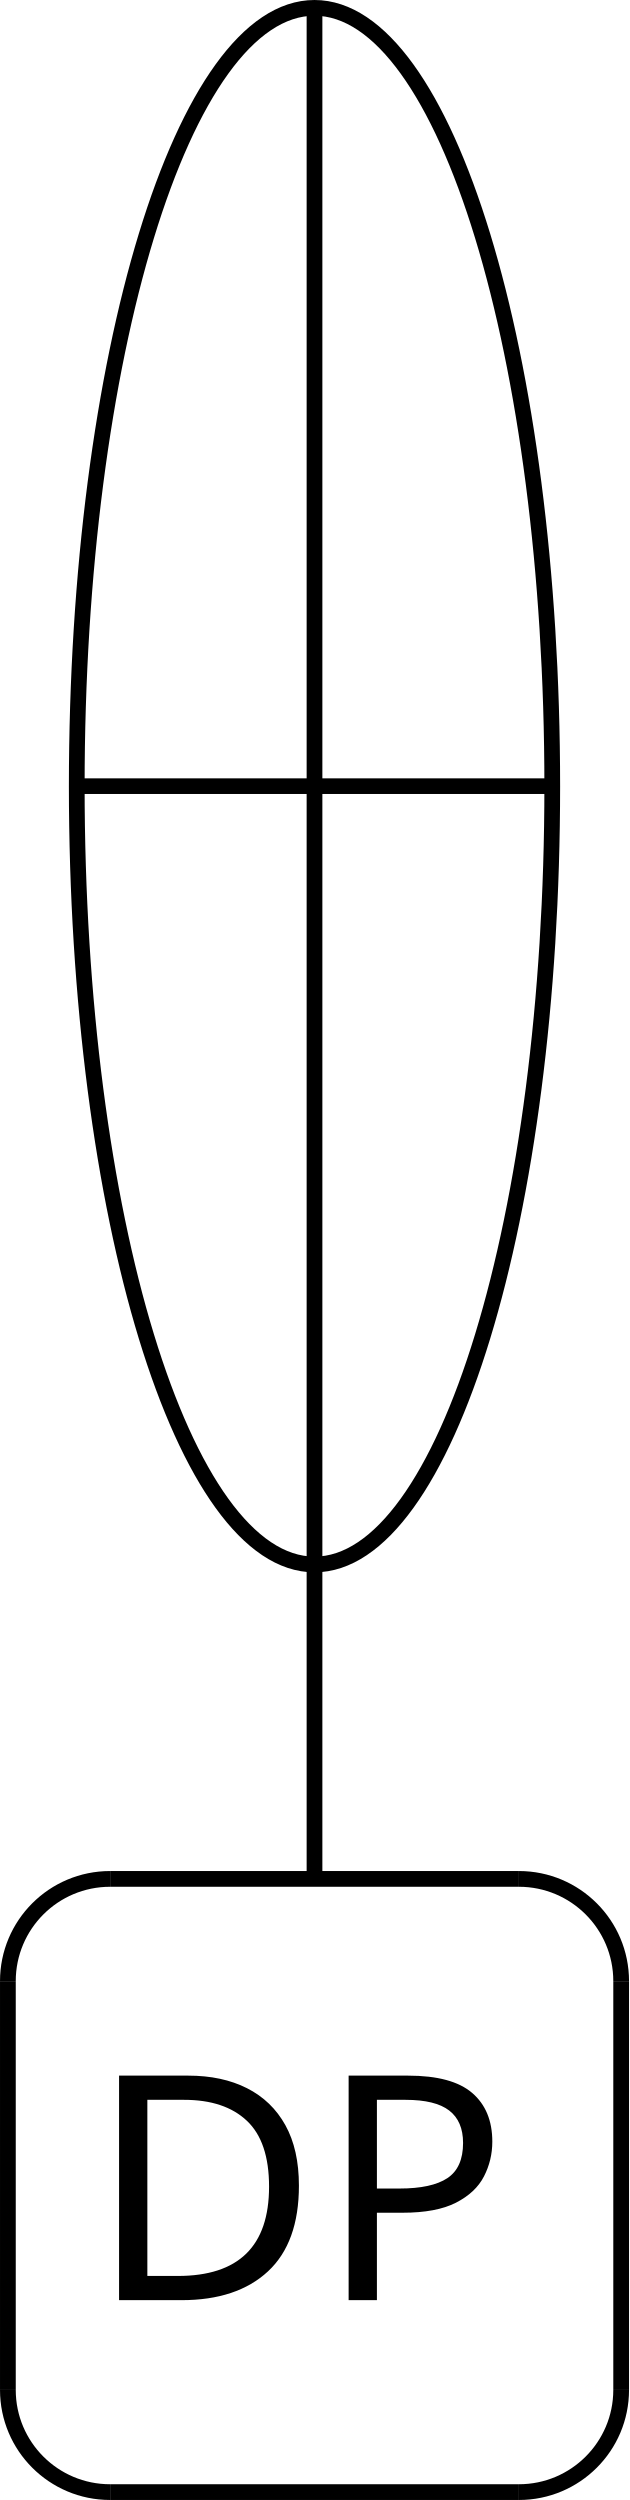
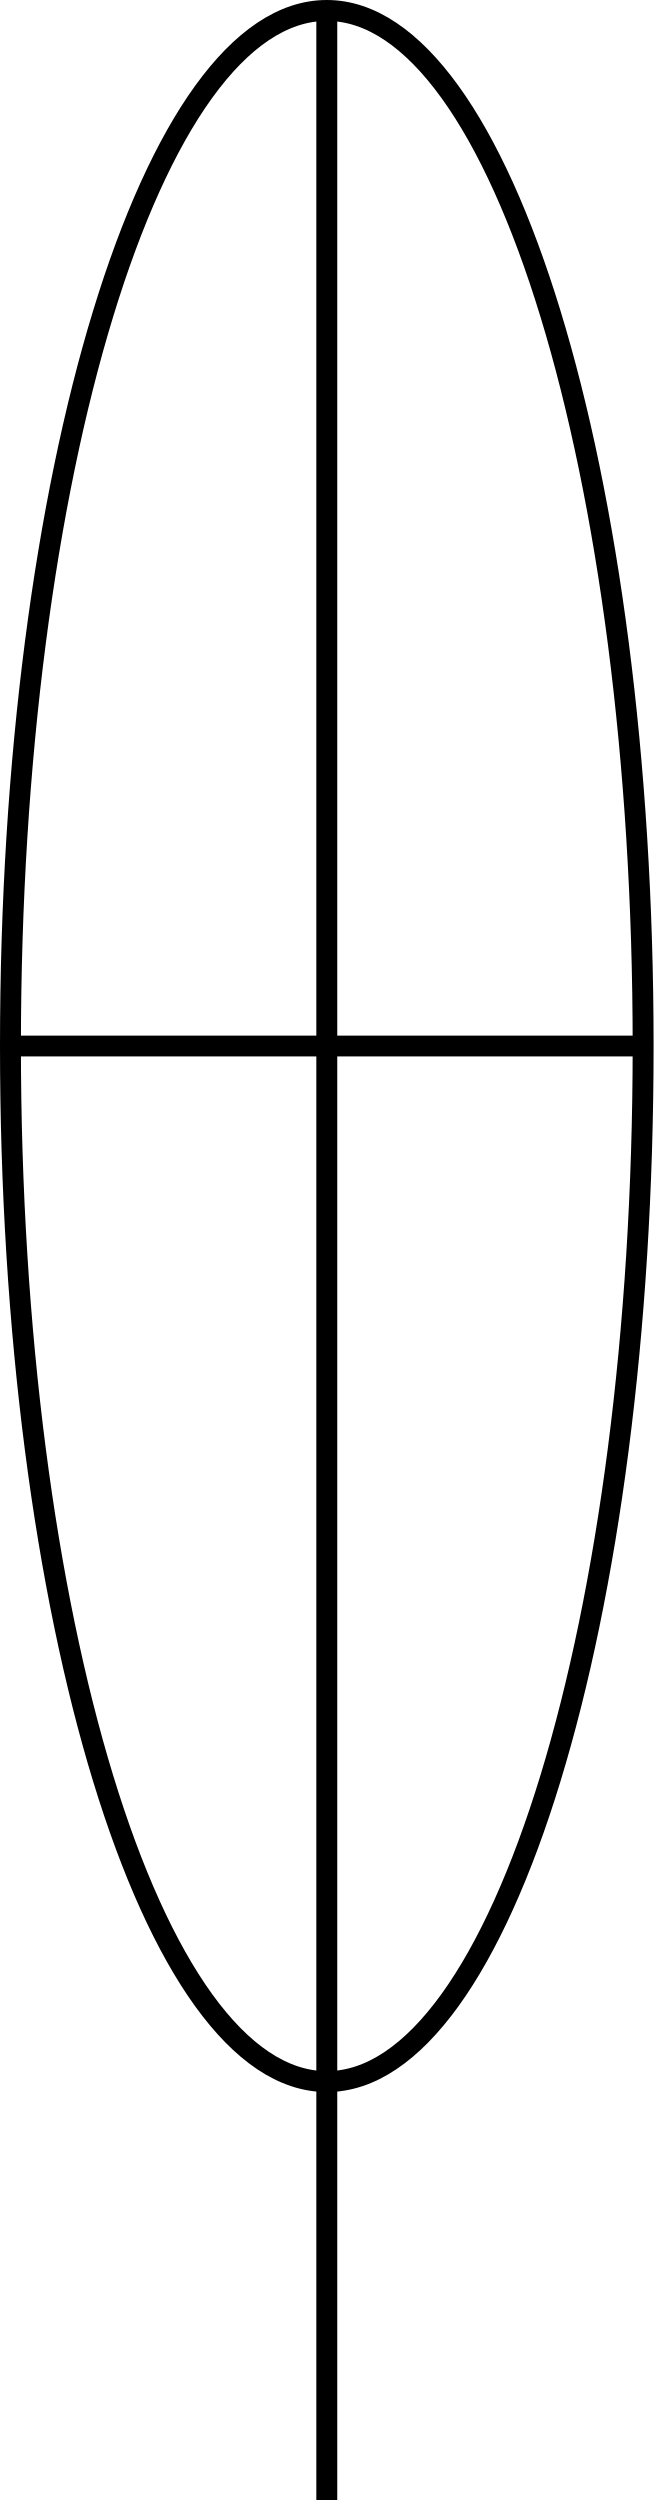
- <svg xmlns="http://www.w3.org/2000/svg" width="105.846mm" height="420.688mm" viewBox="0 0 105.846 420.688" version="1.1" id="svg6459">
+ <svg xmlns="http://www.w3.org/2000/svg" width="82.661mm" height="316.177mm" viewBox="0 0 82.661 316.177" version="1.1" id="svg6459">
  <defs id="defs6456" />
-   <ellipse rx="130.969" ry="40.007" transform="rotate(90)" id="ellipse686" cx="132.292" cy="-52.923" style="fill:none;stroke:#000000;stroke-width:2.646;stroke-miterlimit:4;stroke-dasharray:none" />
-   <polyline points="531.981,533.674 538.553,533.674 " id="polyline690" style="fill:none;stroke:#000000;stroke-width:0.219;stroke-miterlimit:4;stroke-dasharray:none" transform="matrix(12.17444,0,0,12.00733,-6463.655,-6275.708)" />
-   <g id="g6351" transform="matrix(0.4144068,0,0,0.4144076,-158.8155,-116.9917)" style="stroke-width:6.385;stroke-miterlimit:4;stroke-dasharray:none">
-     <g id="g12097-8" transform="matrix(32.61278,0,0,32.61297,48080.575,111039.61)" style="stroke-width:0.196;stroke-miterlimit:4;stroke-dasharray:none">
-       <path d="m -1461.164,-3372.718 a 1.273,1.273 0 0 0 -1.273,1.273" id="path1112-2" style="fill:none;stroke:#000000;stroke-width:0.196;stroke-miterlimit:4;stroke-dasharray:none" />
-       <path d="m -1462.437,-3366.355 a 1.273,1.273 0 0 0 1.273,1.272" id="path1114-9" style="fill:none;stroke:#000000;stroke-width:0.196;stroke-miterlimit:4;stroke-dasharray:none" />
-       <path d="m -1456.074,-3365.083 a 1.273,1.273 0 0 0 1.273,-1.272" id="path1116-9" style="fill:none;stroke:#000000;stroke-width:0.196;stroke-miterlimit:4;stroke-dasharray:none" />
-       <polyline points="538.271,375.944 533.181,375.944 " id="polyline1118-6" style="fill:none;stroke:#000000;stroke-width:0.196;stroke-miterlimit:4;stroke-dasharray:none" transform="translate(-1994.345,-3741.027)" />
-       <polyline points="533.181,368.309 538.271,368.309 " id="polyline1120-0" style="fill:none;stroke:#000000;stroke-width:0.196;stroke-miterlimit:4;stroke-dasharray:none" transform="translate(-1994.345,-3741.027)" />
-       <polyline points="531.908,374.672 531.908,369.582 " id="polyline1122-2" style="fill:none;stroke:#000000;stroke-width:0.196;stroke-miterlimit:4;stroke-dasharray:none" transform="translate(-1994.345,-3741.027)" />
-       <polyline points="539.544,369.582 539.544,374.672 " id="polyline1124-7" style="fill:none;stroke:#000000;stroke-width:0.196;stroke-miterlimit:4;stroke-dasharray:none" transform="translate(-1994.345,-3741.027)" />
-       <path d="m -1454.801,-3371.445 a 1.273,1.273 0 0 0 -1.273,-1.273" id="path1126-6" style="fill:none;stroke:#000000;stroke-width:0.196;stroke-miterlimit:4;stroke-dasharray:none" />
-     </g>
-     <text xml:space="preserve" style="font-style:normal;font-variant:normal;font-weight:normal;font-stretch:normal;font-size:127.692px;line-height:1.25;font-family:sans-serif;-inkscape-font-specification:'sans-serif, Normal';font-variant-ligatures:normal;font-variant-caps:normal;font-variant-numeric:normal;font-variant-east-asian:normal;fill:#000000;fill-opacity:1;stroke:none;stroke-width:6.385;stroke-miterlimit:4;stroke-dasharray:none" x="419.196" y="1216.317" id="text44048">
-       <tspan id="tspan886" x="419.196" y="1216.317">DP</tspan>
-     </text>
-   </g>
-   <path style="fill:none;stroke:#000000;stroke-width:2.646;stroke-linecap:butt;stroke-linejoin:miter;stroke-miterlimit:4;stroke-dasharray:none;stroke-opacity:1" d="M 52.923,1.323 V 316.177" id="path6719" />
+   <ellipse rx="130.969" ry="40.007" transform="rotate(90)" id="ellipse686" cx="132.292" cy="-41.33" style="fill:none;stroke:#000000;stroke-width:2.646;stroke-miterlimit:4;stroke-dasharray:none" />
+   <polyline points="531.981,533.674 538.553,533.674 " id="polyline690" style="fill:none;stroke:#000000;stroke-width:0.219;stroke-miterlimit:4;stroke-dasharray:none" transform="matrix(12.17444,0,0,12.00733,-6475.247,-6275.708)" />
+   <path style="fill:none;stroke:#000000;stroke-width:2.646;stroke-linecap:butt;stroke-linejoin:miter;stroke-miterlimit:4;stroke-dasharray:none;stroke-opacity:1" d="M 41.33,1.323 V 316.177" id="path6719" />
</svg>
